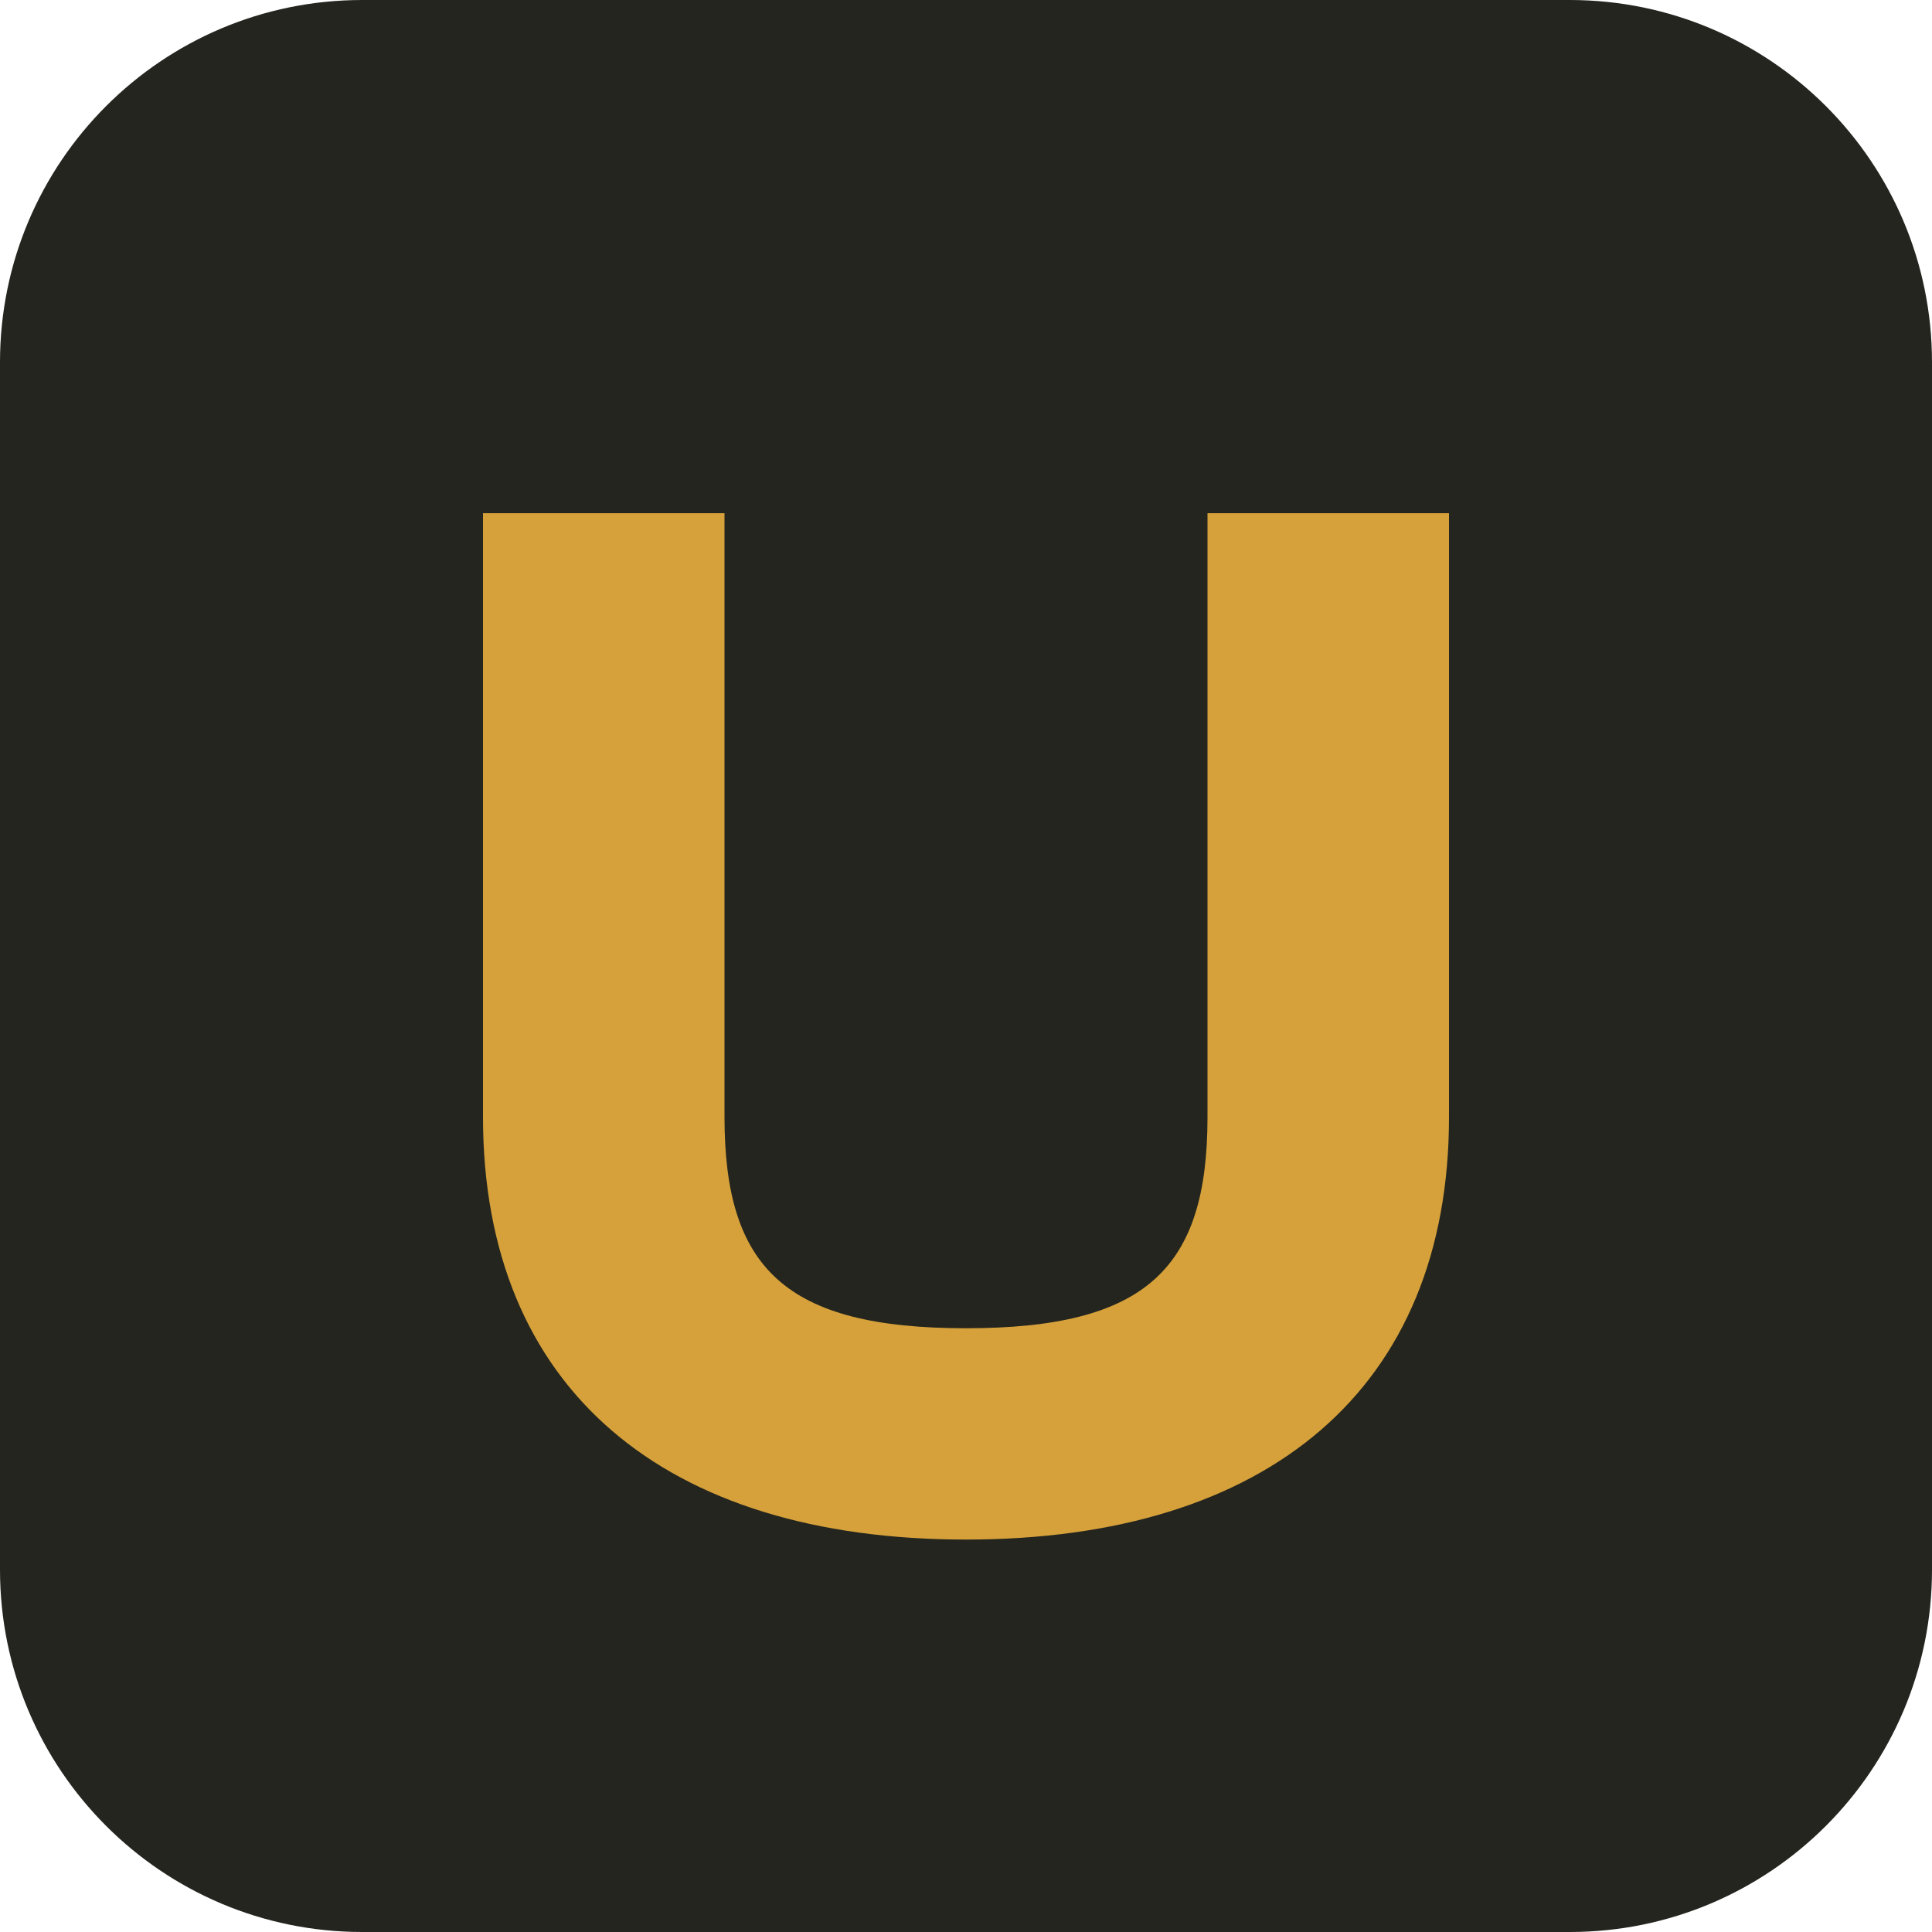
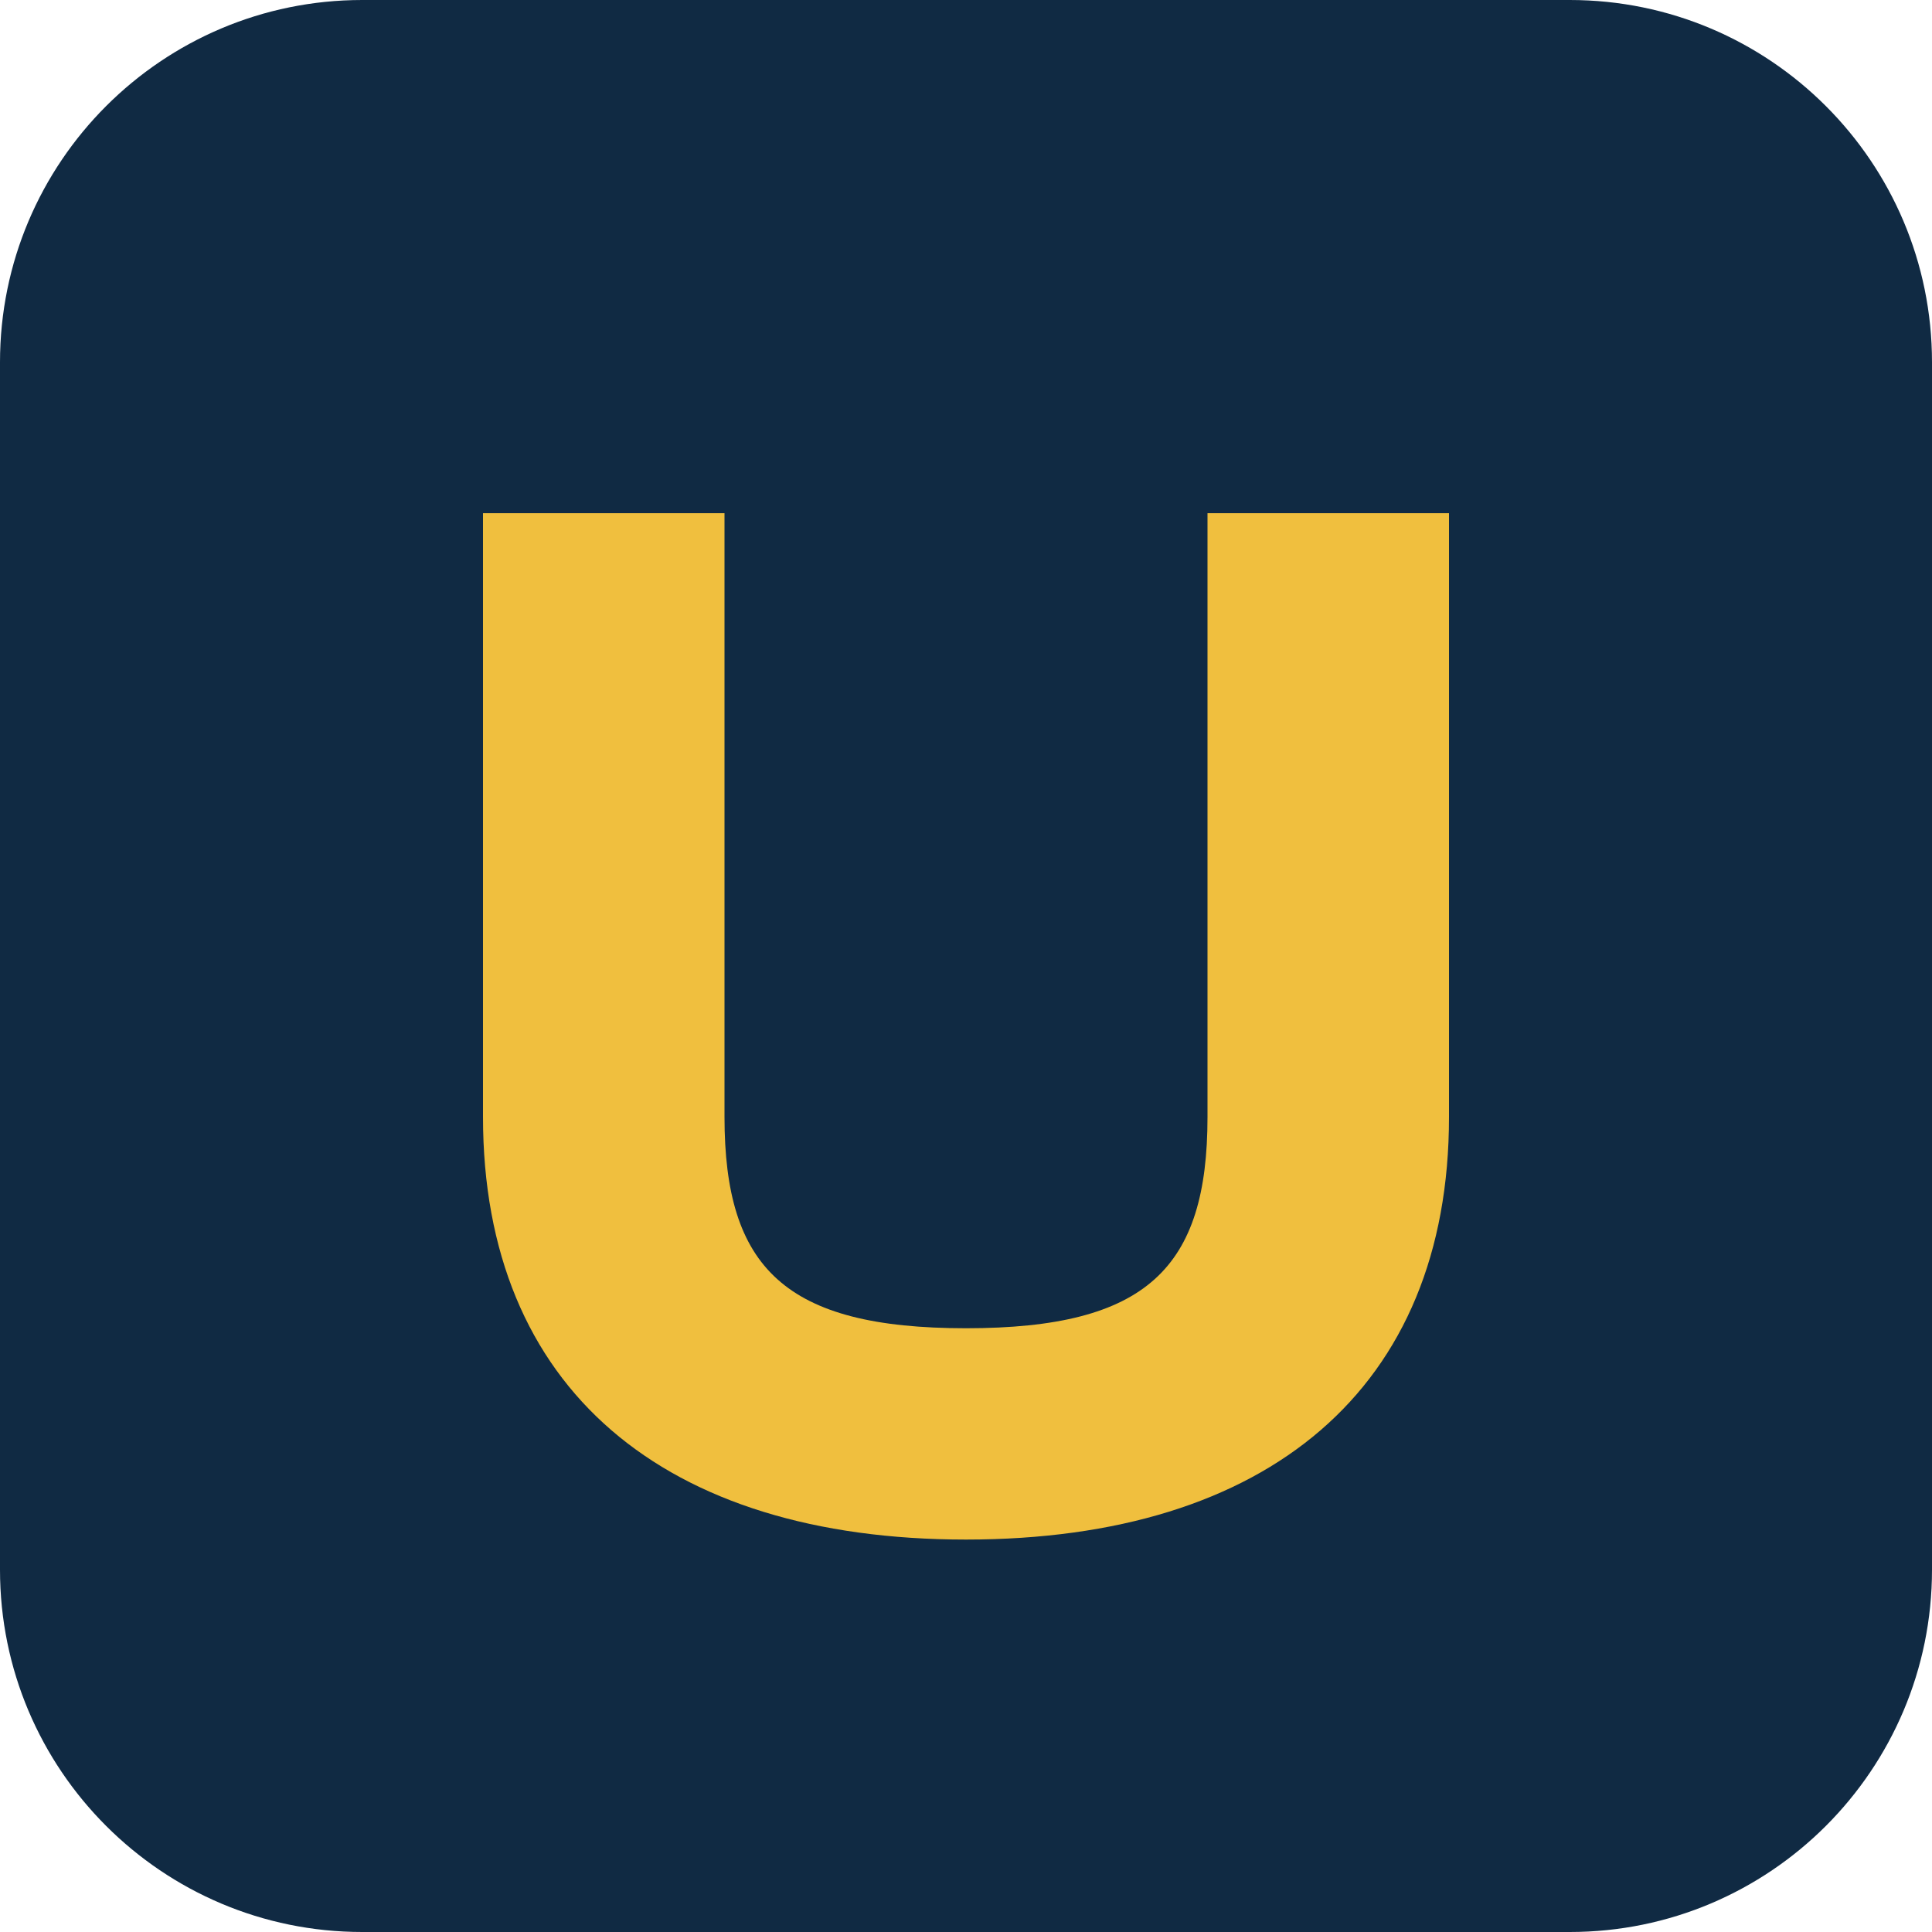
<svg xmlns="http://www.w3.org/2000/svg" viewBox="0 0 64 64">
-   <rect width="64" height="64" rx="12" fill="#24251f" />
-   <path d="M16 17v20c0 9 6 14 16 14s16-5 16-14V17h-8v20c0 5-2 7-8 7s-8-2-8-7V17z" fill="#d6a13a" />
+   <rect width="64" height="64" rx="12" fill="#102a43" />
+   <path d="M16 17v20c0 9 6 14 16 14s16-5 16-14V17h-8v20c0 5-2 7-8 7s-8-2-8-7V17z" fill="#f0bf3e" />
</svg>
